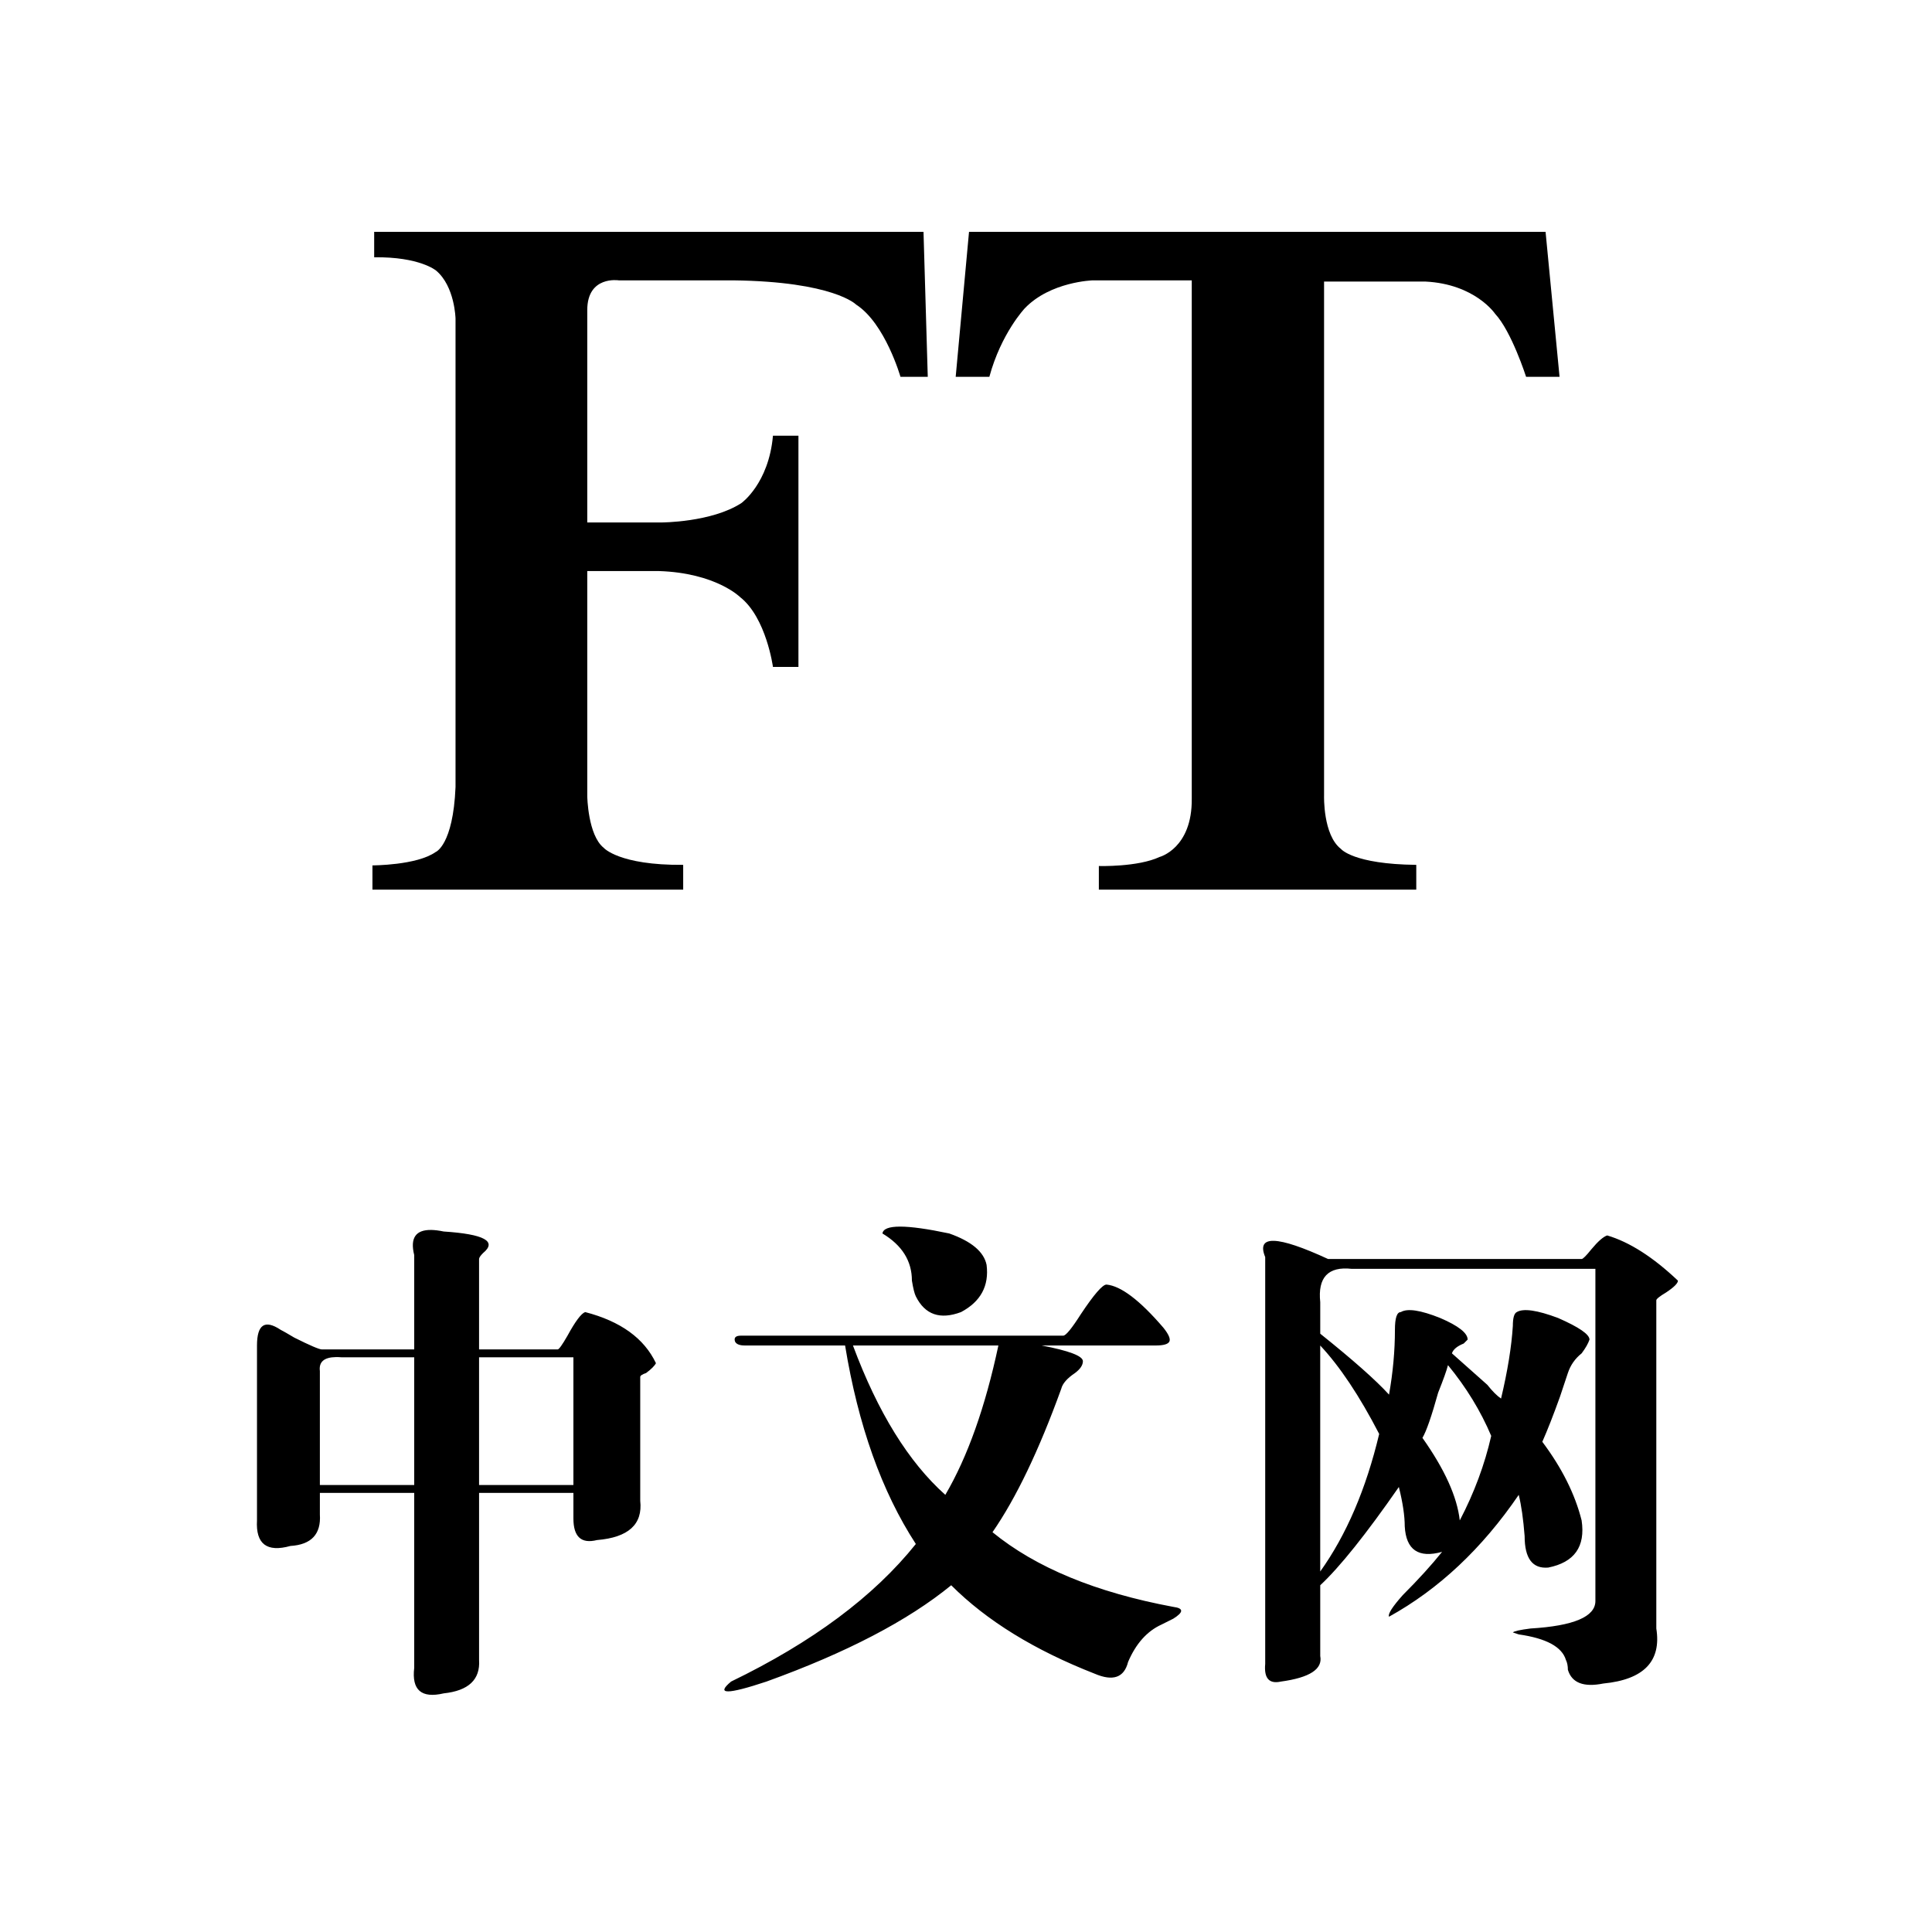
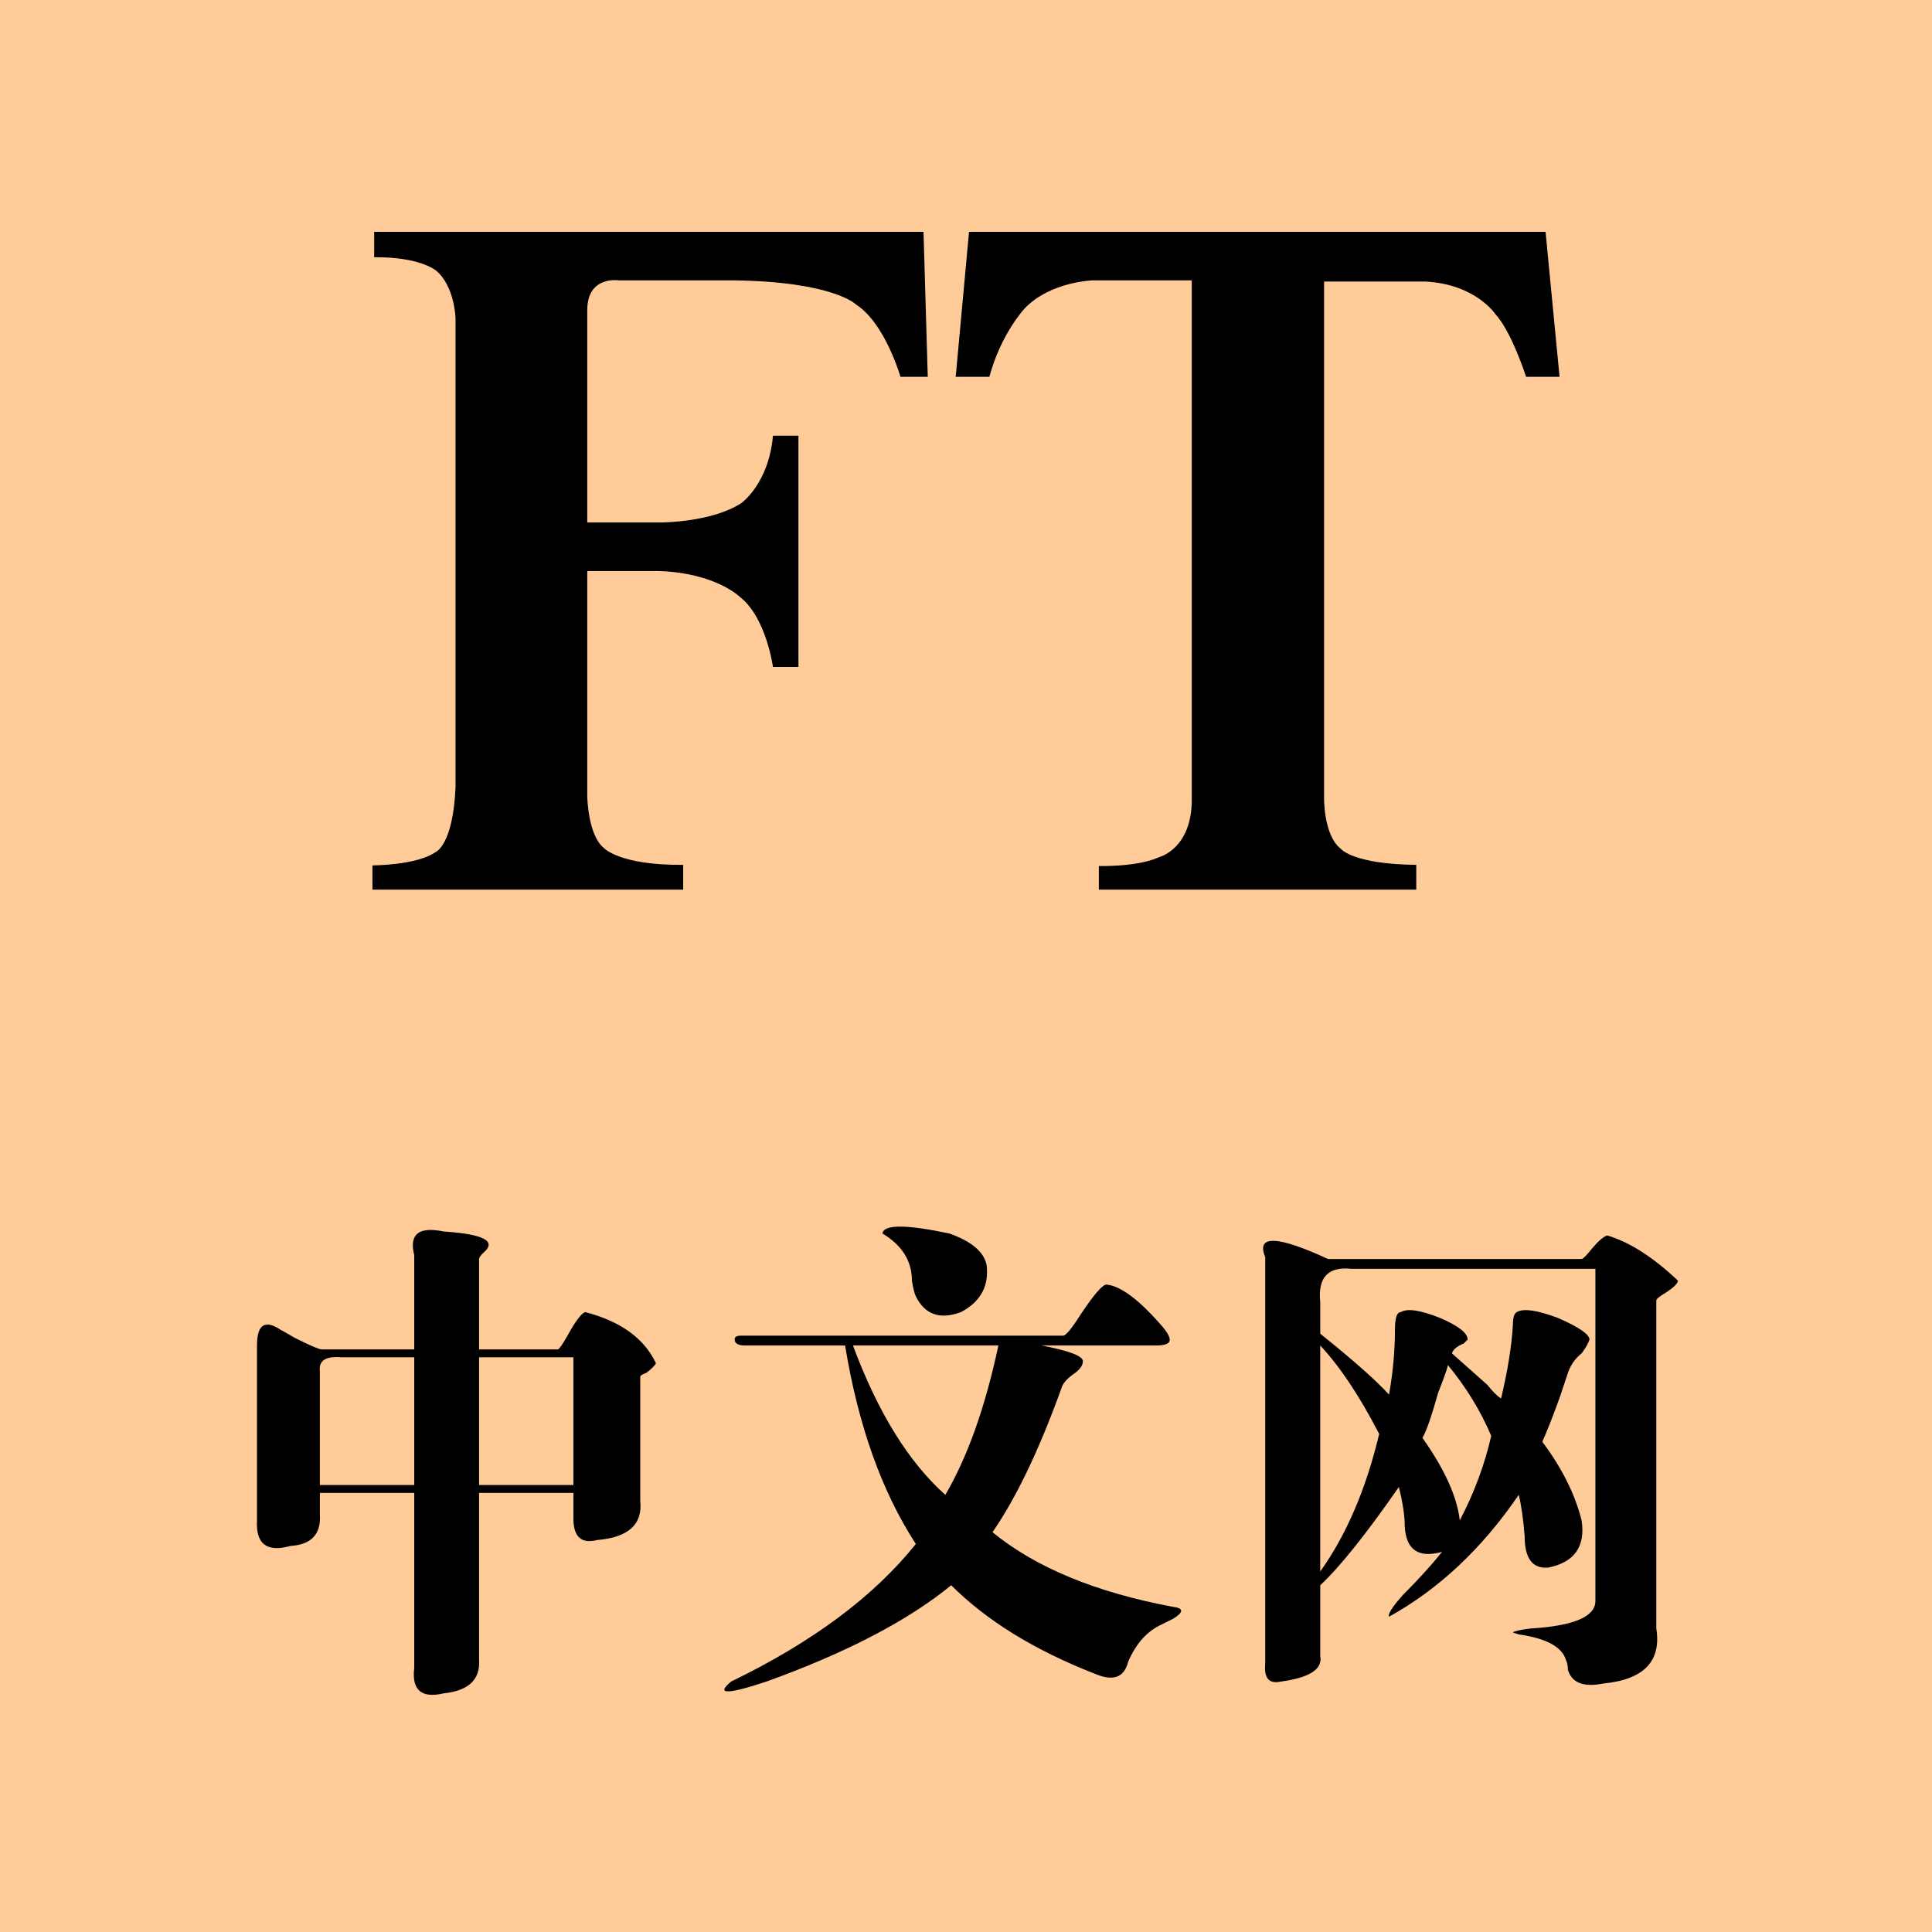
<svg xmlns="http://www.w3.org/2000/svg" version="1.1" id="Layer_1" x="0px" y="0px" width="100" height="100" viewBox="0 0 100 100" enable-background="new 0 0 511.999 512" xml:space="preserve">
  <defs id="defs22" />
-   <g display="none" id="g3" style="display:none" transform="translate(0,-412)">
-     <rect id="Pink_square_3_" display="inline" width="511.999" height="512" x="0" y="0" style="display:inline;fill:#ffcc99" />
-   </g>
+   <rect width="100%" height="100%" x="0" y="0" fill="#ffcc99" />
  <g id="g4147" transform="scale(0.1953125,0.1953125)">
    <g id="g6">
      <path id="path8" d="M 99.162,61.439 244.74,61.439 245.867,99.867 238.635,99.867 C 238.635,99.867 234.591,85.699 226.881,80.722 226.881,80.722 220.943,74.615 194.248,74.296 L 163.986,74.296 C 163.986,74.296 155.631,72.98 155.631,82.175 L 155.631,138.458 175.262,138.458 C 175.262,138.458 188.576,138.458 196.487,133.312 196.487,133.312 203.725,128.169 204.841,115.466 L 211.595,115.466 211.595,176.747 204.841,176.747 C 204.841,176.747 203.078,163.71 196.153,158.251 196.153,158.251 189.727,151.825 174.621,151.335 L 155.632,151.335 155.632,211.026 C 155.632,211.026 155.79,221.294 159.977,224.667 159.977,224.667 163.988,229.336 181.052,229.195 L 181.052,235.767 98.7,235.767 98.7,229.335 C 98.7,229.335 110.448,229.335 115.435,225.803 115.435,225.803 120.073,224.045 120.72,208.584 L 120.72,84.438 C 120.72,84.438 120.55,75.905 115.578,71.713 115.578,71.713 111.243,68.02 99.161,68.184 L 99.161,61.439 Z" />
      <path id="path10" d="M 256.802,61.439 409.591,61.439 413.298,99.867 404.433,99.867 C 404.433,99.867 400.576,87.811 396.208,83.147 396.208,83.147 390.917,75.267 377.735,74.615 L 350.891,74.615 350.891,210.851 C 350.891,210.851 350.567,221.294 355.385,224.99 355.385,224.99 358.615,229.018 375.326,229.196 L 375.326,235.768 291.207,235.768 291.207,229.505 C 291.207,229.505 301.527,229.81 307.301,227.104 307.301,227.104 315.971,224.842 315.828,211.647 L 315.828,74.297 289.599,74.297 C 289.599,74.297 278.367,74.615 271.589,81.693 271.589,81.693 265.323,88.289 262.187,99.867 L 253.267,99.867 256.802,61.439 Z" />
    </g>
    <path id="path14" d="M 238.539,325.064 C 235.587,325.064 234.025,325.67 233.854,326.883 239.062,330.008 241.666,334.174 241.666,339.383 242.008,341.465 242.356,342.858 242.707,343.549 245.131,348.416 249.129,349.799 254.688,347.715 259.897,344.942 262.148,340.774 261.457,335.215 260.757,331.748 257.462,328.965 251.562,326.883 245.833,325.67 241.491,325.064 238.539,325.064 Z M 114.291,325.949 C 110.146,325.882 108.641,328.102 109.773,332.611 L 109.773,357.611 85.295,357.611 C 84.595,357.611 82.169,356.57 78.002,354.486 76.26,353.445 75.046,352.754 74.355,352.402 72.271,351.019 70.71,350.67 69.668,351.361 68.627,352.06 68.105,353.795 68.105,356.57 L 68.105,402.926 C 67.755,409.176 70.711,411.435 76.961,409.695 82.51,409.353 85.113,406.57 84.771,401.361 L 84.771,395.633 109.771,395.633 109.771,441.986 C 109.07,447.886 111.676,450.141 117.584,448.758 124.176,448.057 127.301,445.111 126.959,439.902 L 126.959,395.633 151.959,395.633 151.959,402.402 C 151.959,407.269 154.042,409.174 158.209,408.133 166.542,407.442 170.359,403.965 169.668,397.715 L 169.668,364.902 C 169.668,364.56 170.187,364.211 171.229,363.861 172.612,362.819 173.481,361.957 173.832,361.258 170.707,354.666 164.457,350.149 155.082,347.715 154.04,348.067 152.478,350.149 150.395,353.965 149.004,356.398 148.133,357.611 147.791,357.611 L 126.957,357.611 126.957,333.652 C 126.957,333.311 127.299,332.791 127.998,332.09 131.815,328.965 128.34,327.06 117.582,326.361 116.344,326.102 115.248,325.965 114.291,325.949 Z M 425.92,327.402 C 424.878,327.753 423.485,328.965 421.752,331.049 420.36,332.792 419.49,333.652 419.148,333.652 L 351.961,333.652 C 338.419,327.402 332.859,327.233 335.293,333.133 L 335.293,440.945 C 334.943,444.762 336.336,446.324 339.461,445.633 347.094,444.591 350.569,442.328 349.877,438.861 L 349.877,420.111 C 355.086,415.254 362.027,406.57 370.711,394.07 371.752,398.236 372.271,401.711 372.271,404.486 372.613,410.736 375.918,412.998 382.168,411.258 379.385,414.733 375.919,418.549 371.752,422.715 368.968,425.84 367.755,427.754 368.105,428.445 381.296,421.152 392.755,410.394 402.48,396.152 403.171,398.936 403.693,402.582 404.043,407.09 404.043,412.998 406.126,415.774 410.293,415.424 417.234,414.041 420.187,409.873 419.146,402.924 417.404,395.983 413.937,389.041 408.729,382.09 410.112,378.965 411.676,374.978 413.422,370.109 414.464,366.984 415.154,364.9 415.504,363.859 416.196,361.775 417.408,360.043 419.15,358.65 420.191,357.267 420.882,356.047 421.232,355.006 421.232,353.622 418.45,351.709 412.9,349.275 407.341,347.193 403.696,346.674 401.963,347.715 401.263,348.066 400.92,349.275 400.92,351.359 400.57,356.917 399.528,363.338 397.795,370.631 396.753,369.94 395.531,368.726 394.148,366.984 391.023,364.209 387.898,361.433 384.773,358.65 385.115,357.608 386.156,356.746 387.898,356.047 L 388.939,355.006 C 388.939,353.272 386.506,351.359 381.648,349.275 376.439,347.193 372.965,346.674 371.232,347.715 370.191,347.715 369.67,349.277 369.67,352.402 369.67,357.961 369.149,363.692 368.107,369.59 364.633,365.773 358.555,360.394 349.879,353.445 L 349.879,345.111 C 349.18,338.519 351.963,335.567 358.213,336.258 L 422.797,336.258 422.797,424.277 C 422.797,428.445 417.065,430.879 405.607,431.57 402.823,431.92 401.262,432.269 400.92,432.611 L 402.482,433.133 C 409.774,434.174 413.94,436.427 414.982,439.902 415.324,440.595 415.504,441.465 415.504,442.508 416.546,445.975 419.671,447.195 424.879,446.152 435.637,445.111 440.323,440.244 438.939,431.57 L 438.939,344.59 C 438.939,344.248 439.804,343.549 441.545,342.508 443.628,341.123 444.67,340.082 444.67,339.383 438.07,333.133 431.82,329.144 425.92,327.402 Z M 293.229,340.424 C 292.188,340.424 289.925,343.027 286.459,348.234 284.025,352.059 282.462,353.963 281.771,353.963 L 196.354,353.963 C 194.963,353.963 194.443,354.484 194.793,355.525 195.134,356.226 196.004,356.568 197.396,356.568 L 223.957,356.568 C 227.424,377.752 233.674,395.289 242.707,409.172 231.59,423.065 215.273,435.213 193.748,445.631 189.582,449.098 192.707,449.098 203.123,445.631 224.299,437.989 240.623,429.484 252.082,420.109 261.457,429.485 274.129,437.299 290.104,443.549 294.962,445.633 297.915,444.59 298.957,440.424 301.04,435.557 303.988,432.269 307.812,430.527 308.503,430.186 309.546,429.666 310.938,428.965 313.712,427.233 313.712,426.192 310.938,425.84 290.445,422.024 274.478,415.424 263.02,406.049 269.27,397.024 275.34,384.353 281.248,368.027 281.59,366.644 282.812,365.254 284.895,363.861 286.279,362.82 286.979,361.777 286.979,360.736 286.979,359.353 283.331,357.961 276.039,356.57 L 306.248,356.57 C 308.332,356.57 309.545,356.228 309.895,355.527 310.237,354.835 309.716,353.623 308.332,351.883 302.082,344.59 297.046,340.774 293.229,340.424 Z M 226.041,356.57 264.582,356.57 C 261.108,372.894 256.42,386.086 250.52,396.152 240.795,387.478 232.633,374.277 226.041,356.57 Z M 349.873,356.57 C 355.082,362.129 360.29,369.942 365.498,380.008 362.023,394.59 356.815,406.748 349.873,416.465 L 349.873,356.57 Z M 89.043,359.641 C 89.493,359.635 89.977,359.653 90.498,359.695 L 109.77,359.695 109.77,393.549 84.77,393.549 84.77,363.34 C 84.463,360.913 85.891,359.682 89.043,359.641 Z M 126.957,359.695 151.957,359.695 151.957,393.549 126.957,393.549 126.957,359.695 Z M 383.729,361.777 C 388.587,367.686 392.402,373.935 395.188,380.527 393.447,388.169 390.671,395.633 386.855,402.924 386.154,396.674 382.858,389.383 376.959,381.049 378,379.316 379.384,375.32 381.125,369.07 382.508,365.603 383.379,363.17 383.729,361.777 Z" />
  </g>
</svg>
